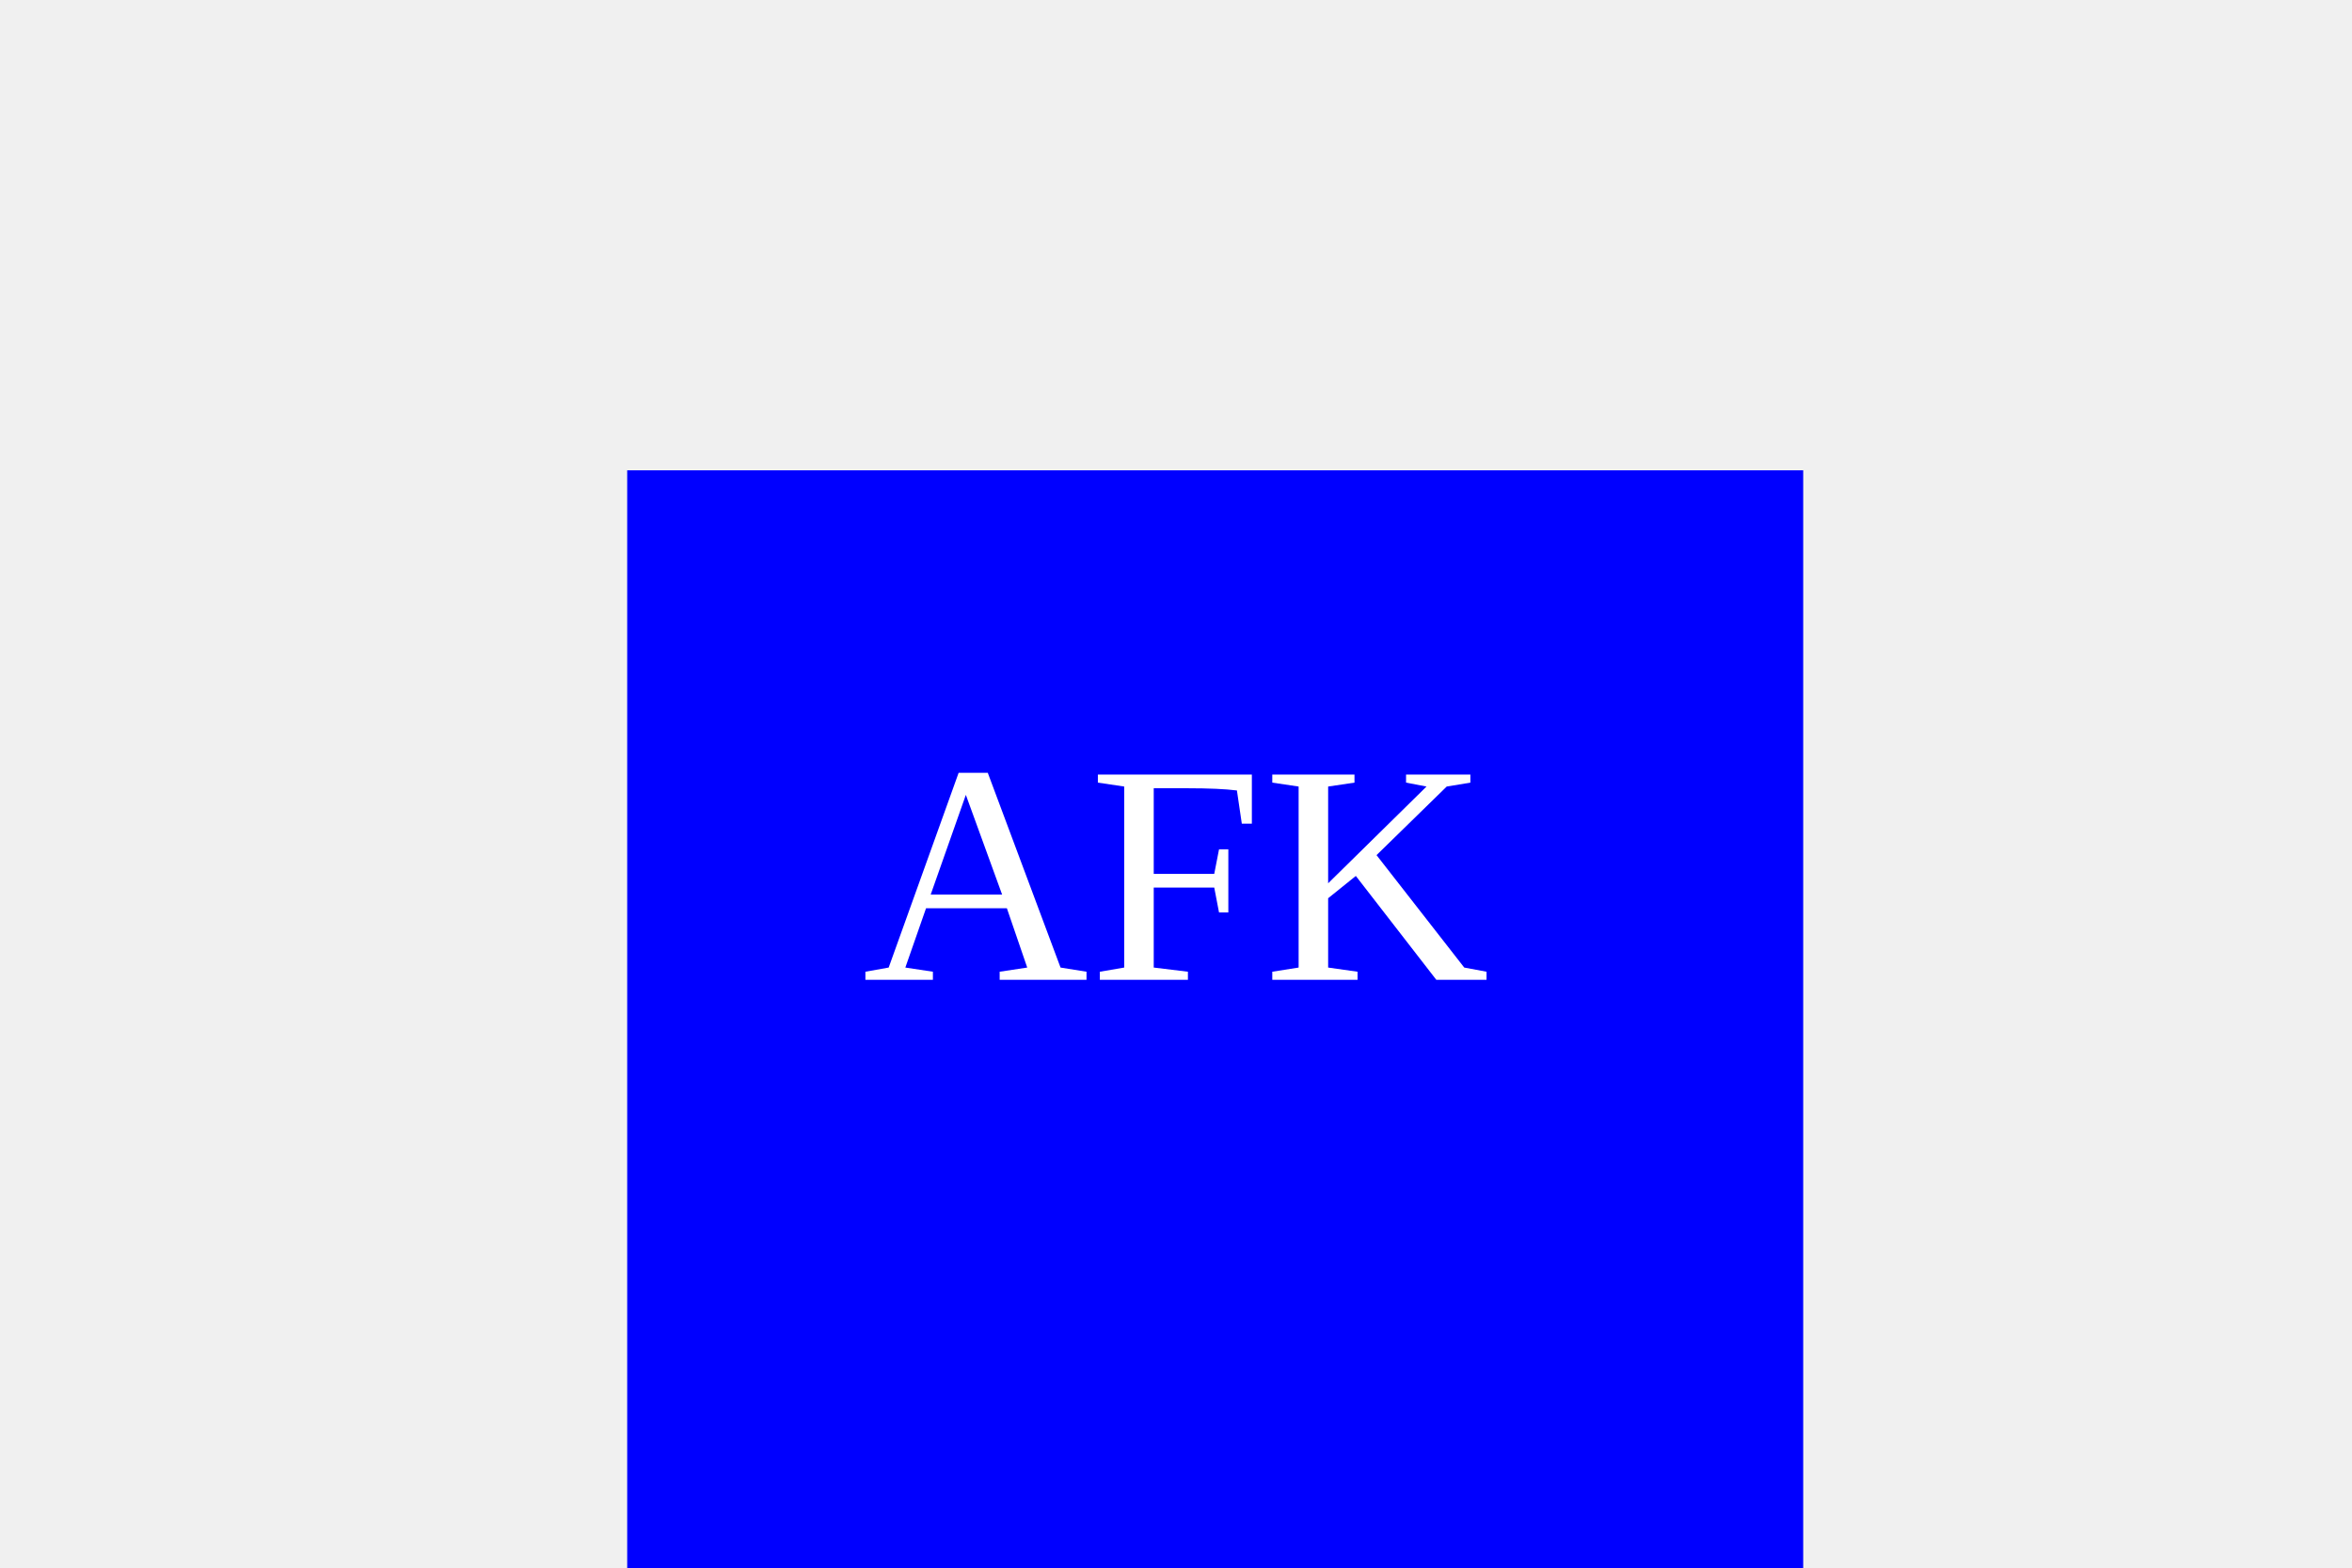
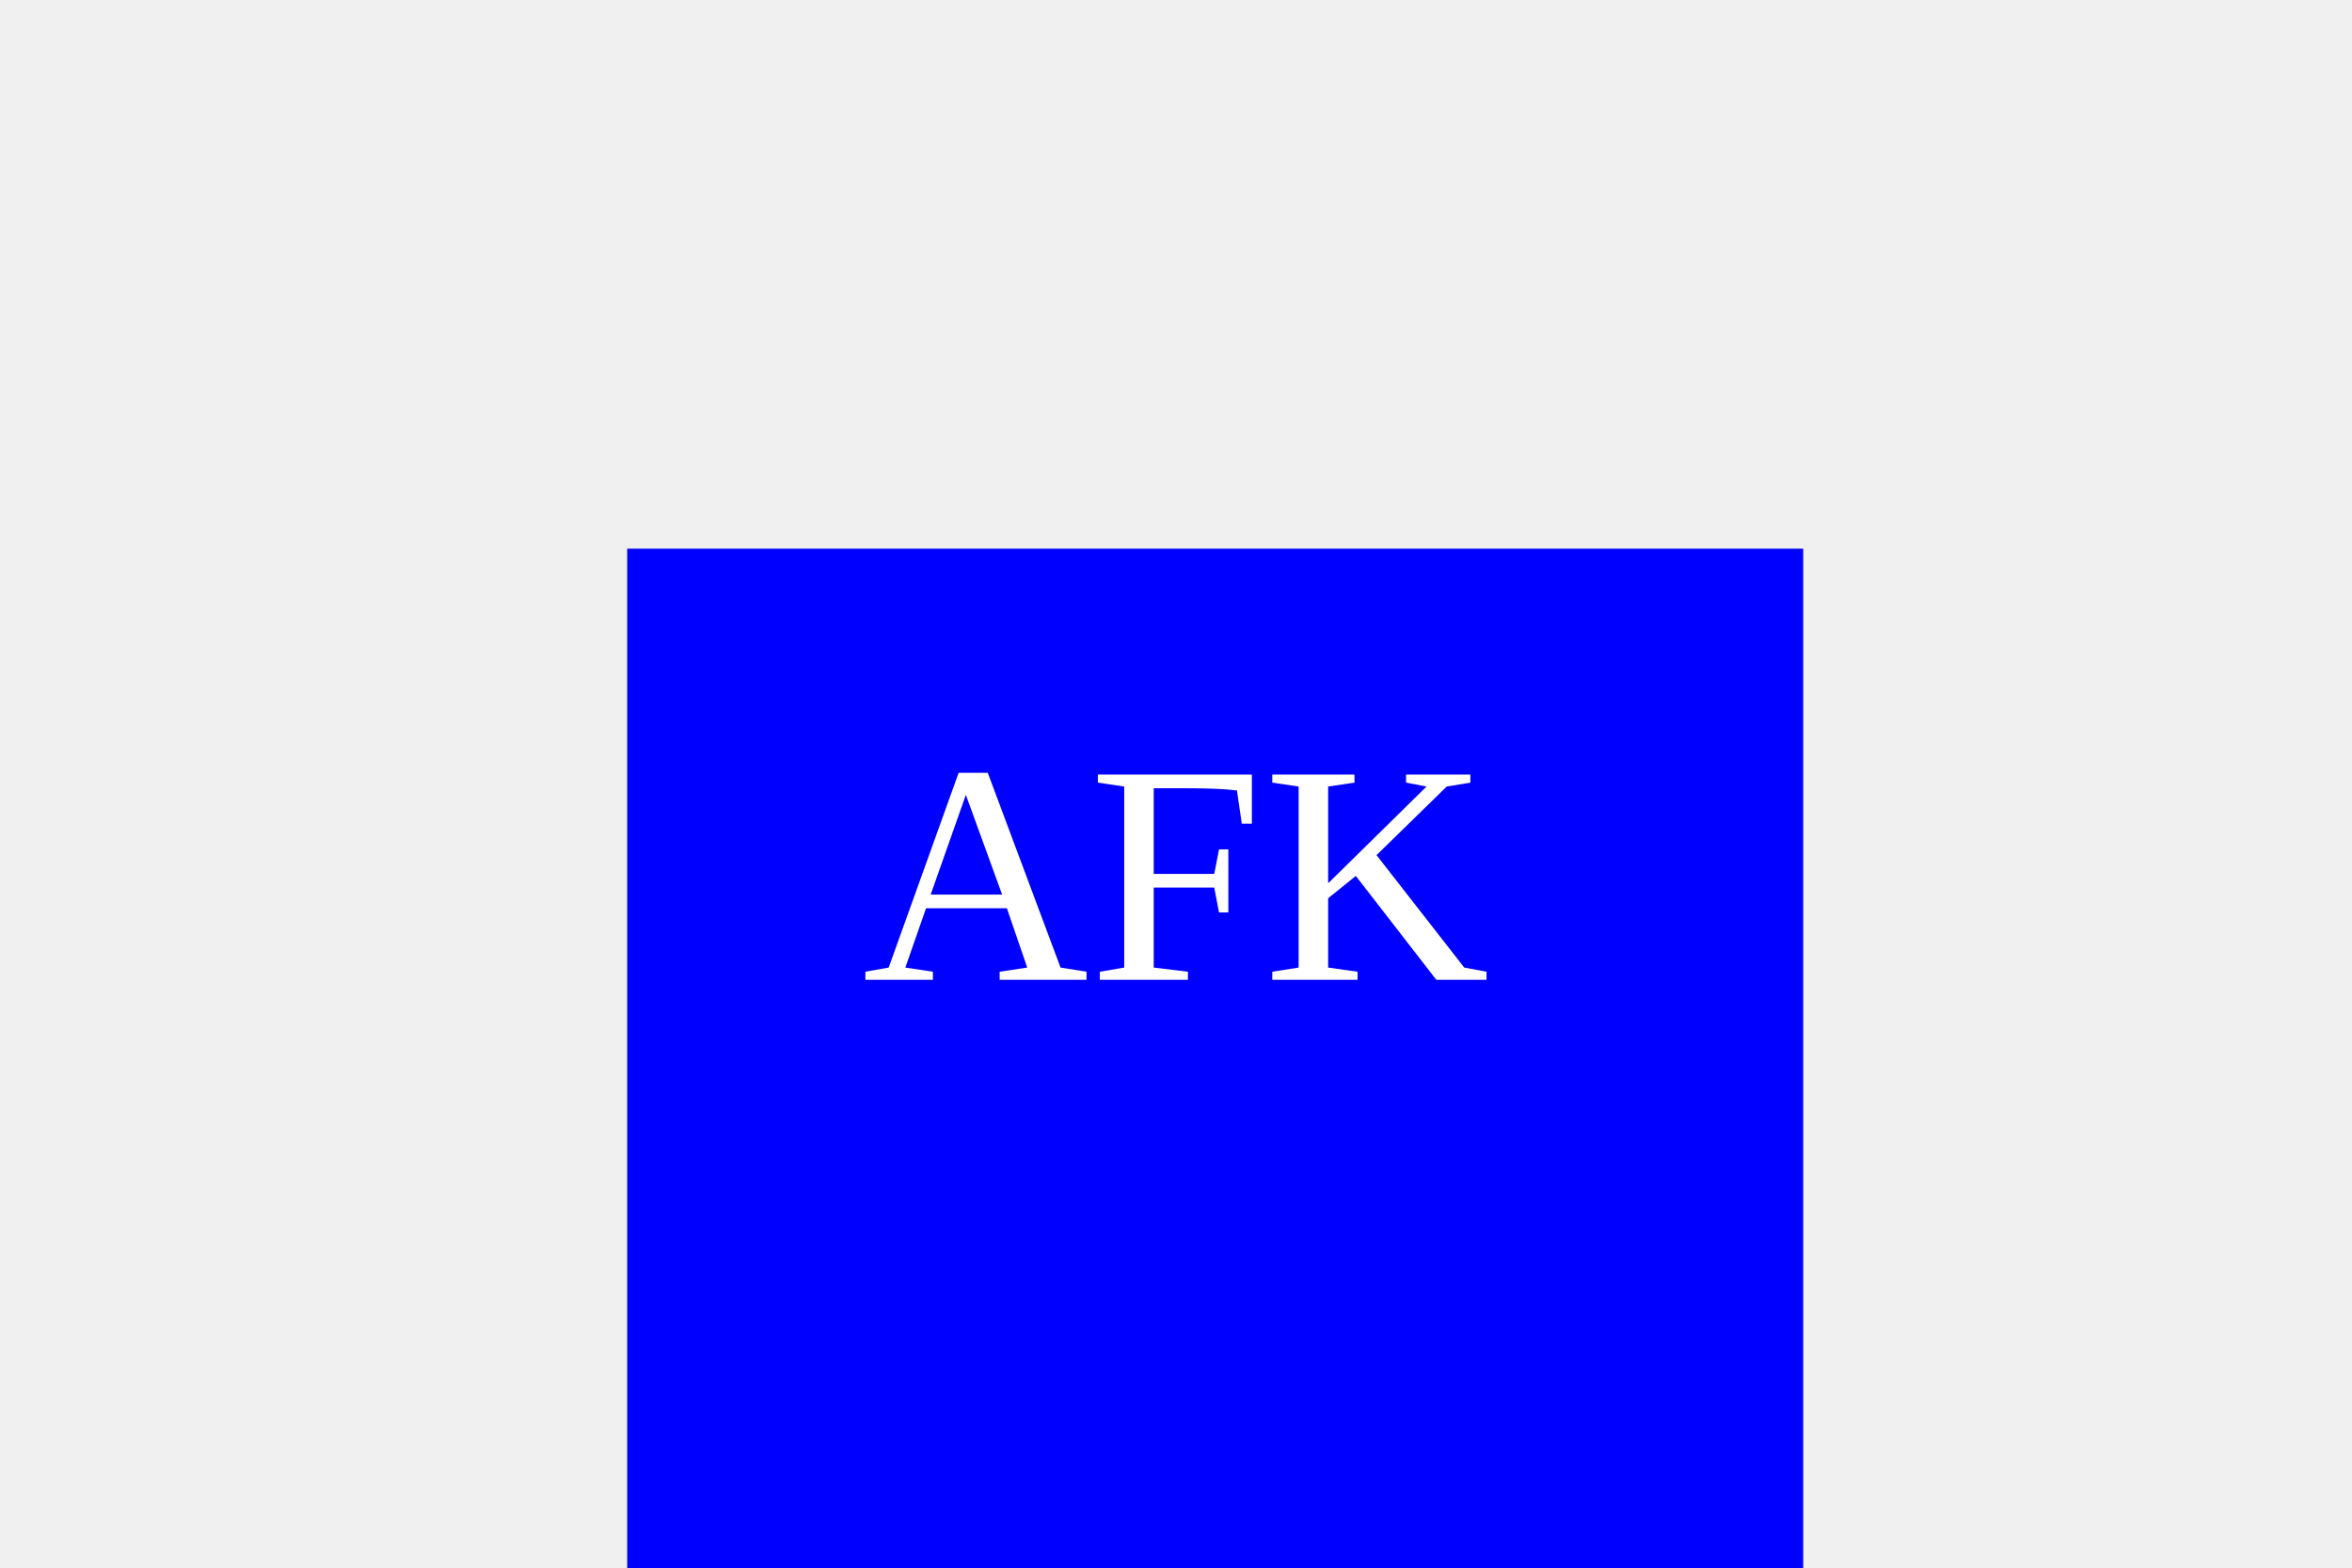
<svg xmlns="http://www.w3.org/2000/svg" width="300" height="200">
-   <rect width="150" height="150" x="80" y="60" fill="blue" />
+   <rect width="150" height="150" x="80" y="70" fill="blue" />
  <text x="150" y="125" font-size="40" text-anchor="middle" fill="white">AFK</text>
</svg>
